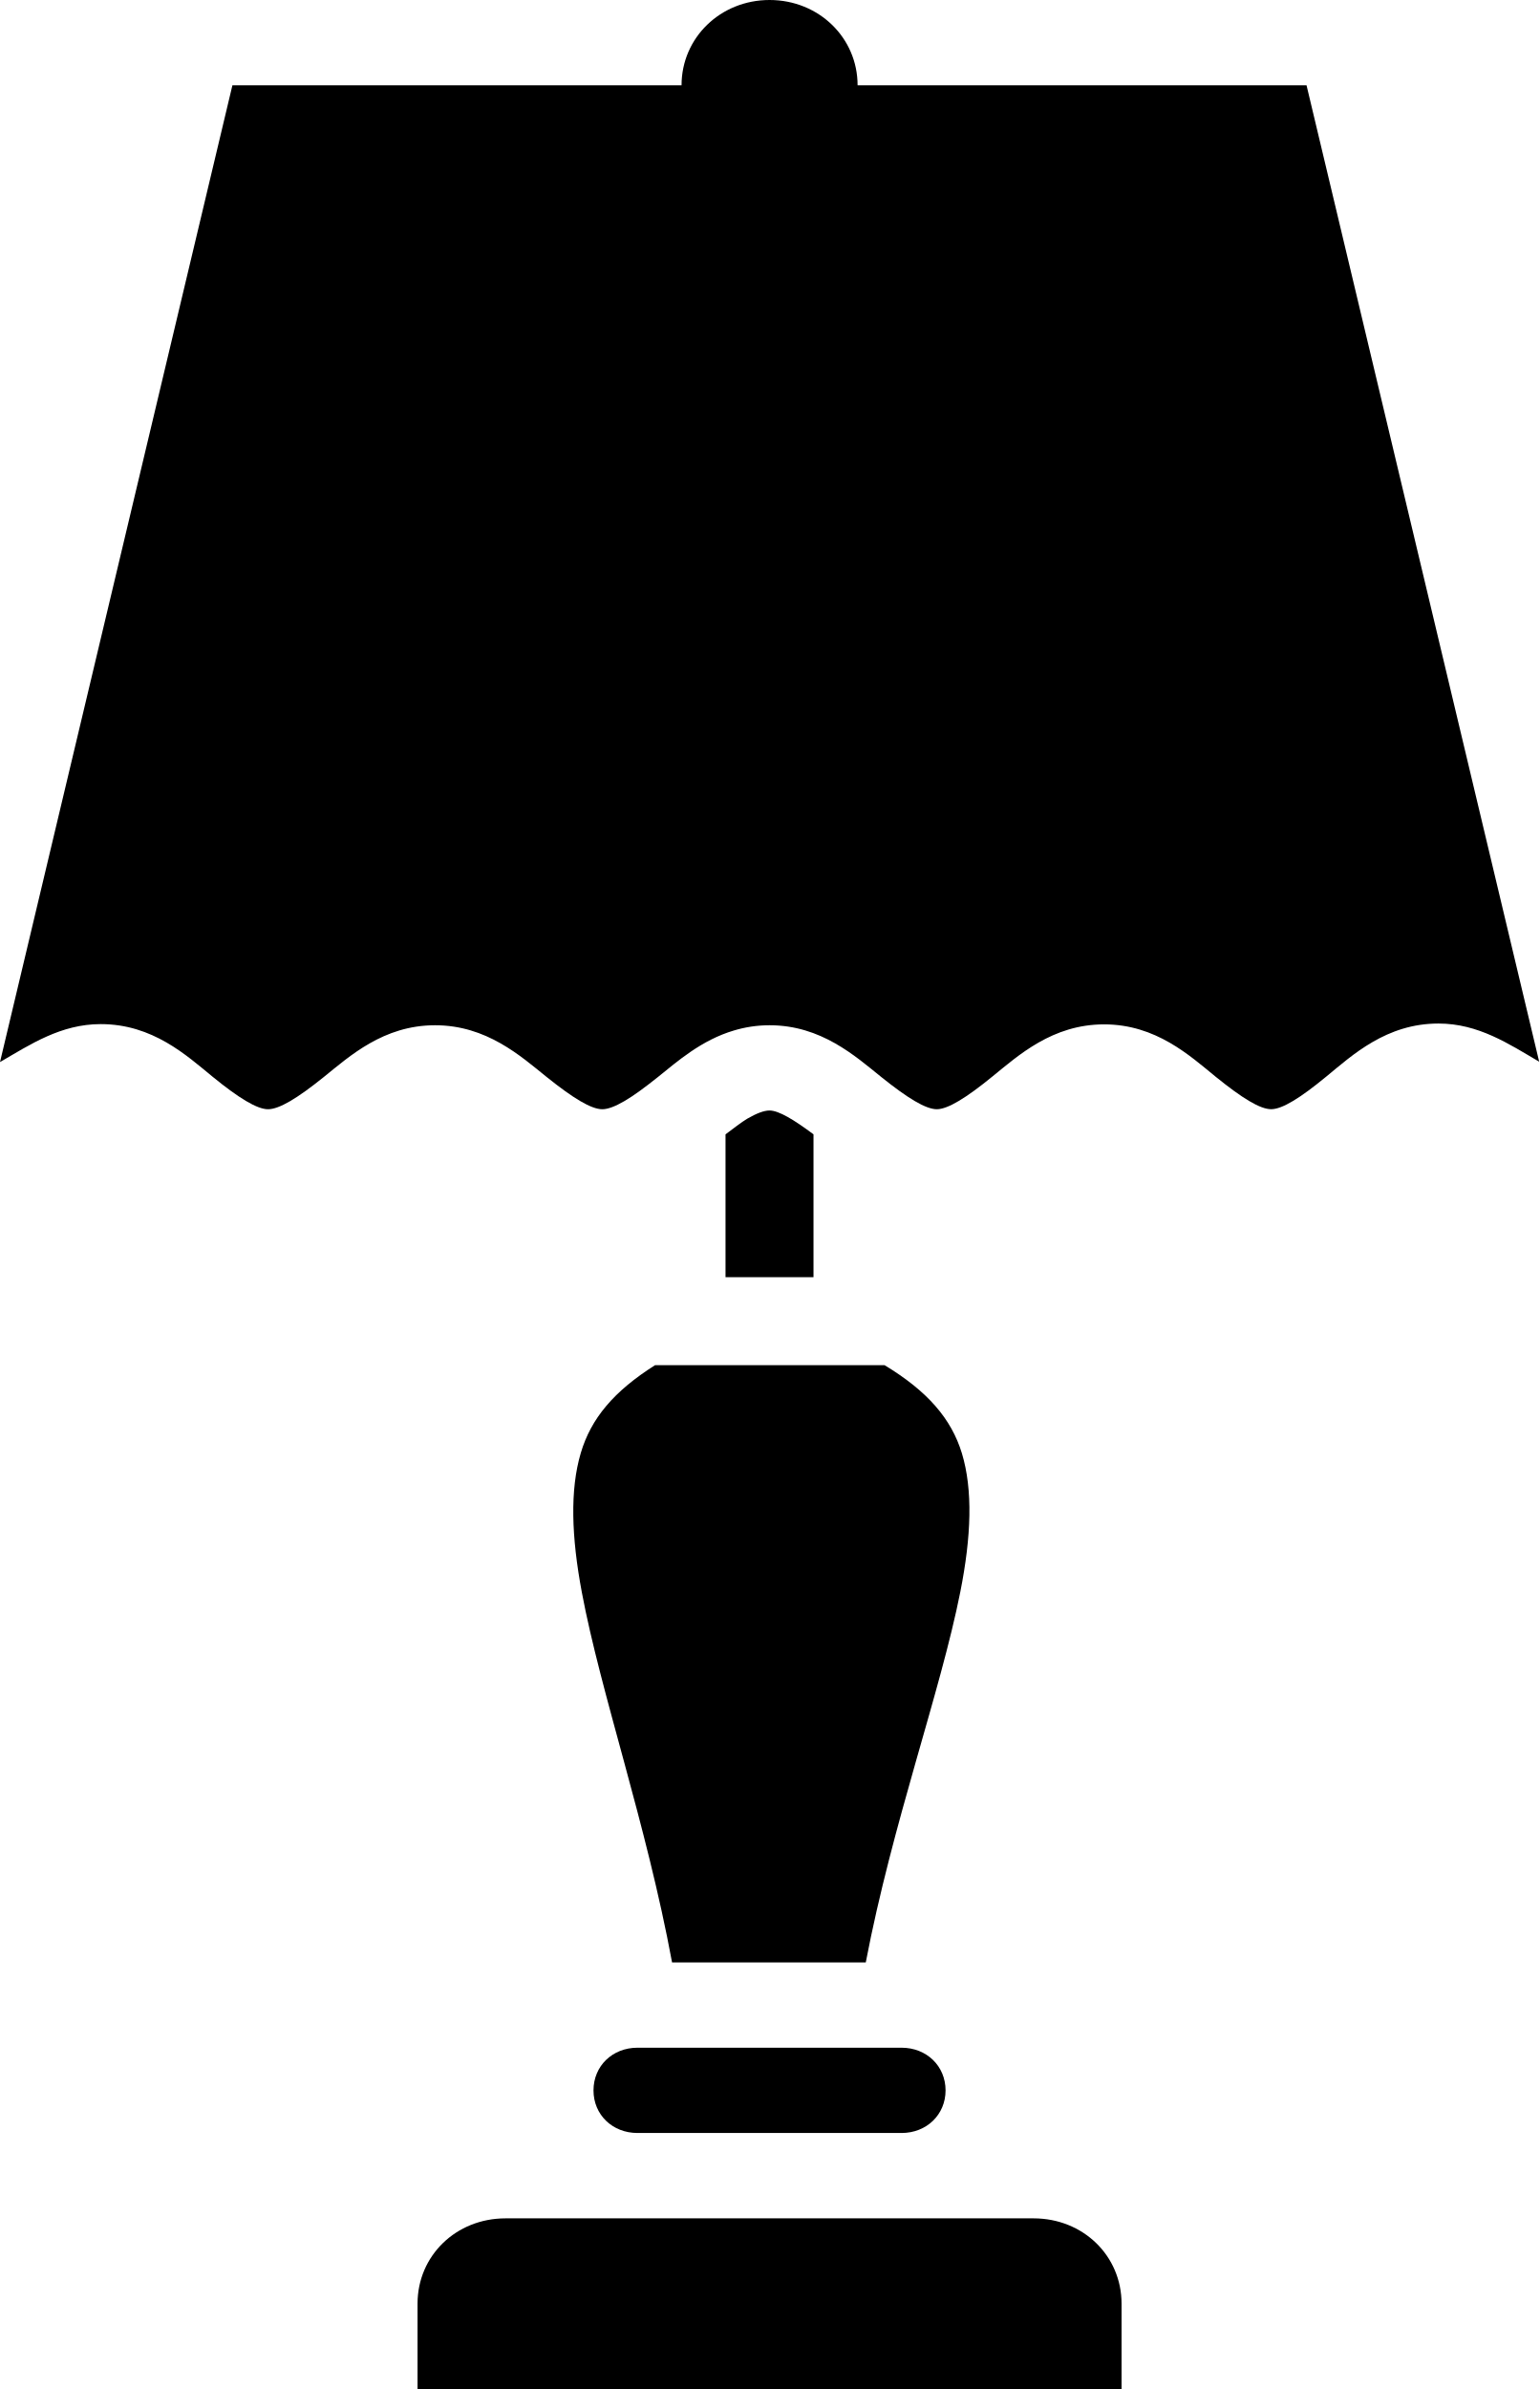
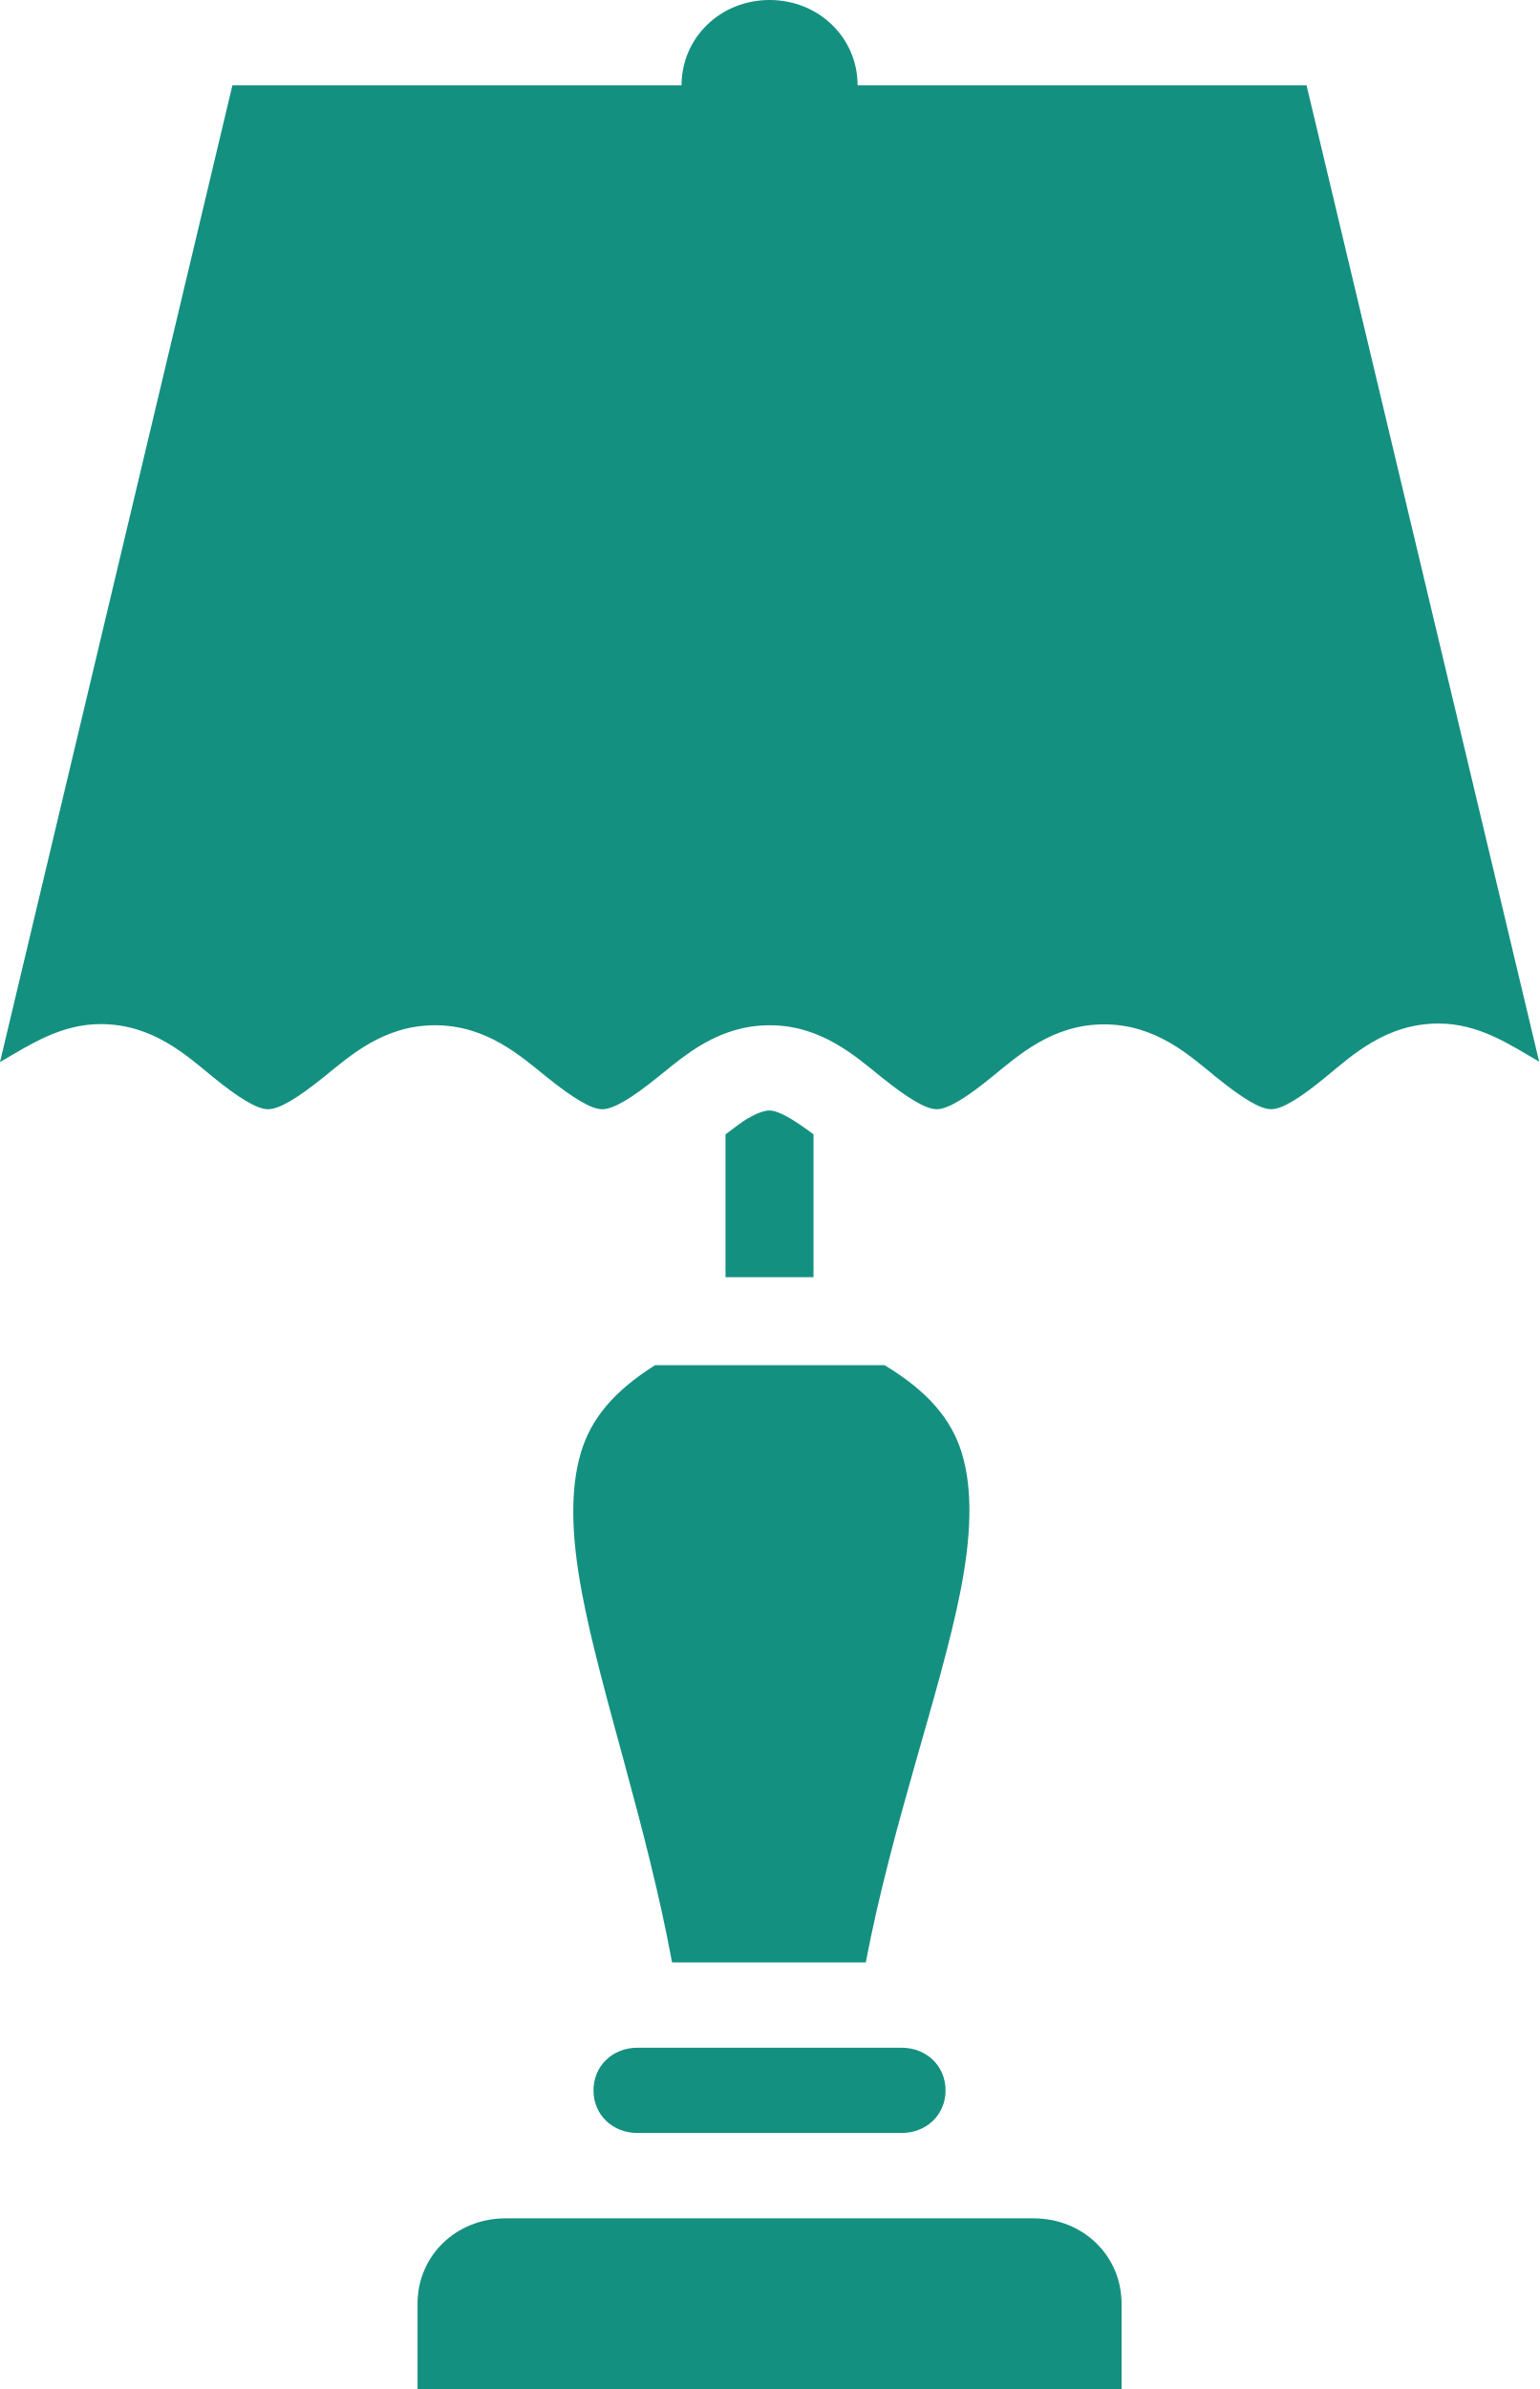
<svg xmlns="http://www.w3.org/2000/svg" version="1.1" id="svg4488" x="0px" y="0px" width="40.219px" height="62.411px" viewBox="-259.404 -19.675 40.219 62.411" enable-background="new -259.404 -19.675 40.219 62.411" xml:space="preserve">
-   <g>
+   <g fill="#149080">
    <path d="M-244.227,18.283c-0.286,0.966-0.245,2.191,0.027,3.639c0.494,2.635,1.687,6.041,2.358,9.67h5.062 c0.696-3.641,1.949-7.05,2.471-9.683c0.287-1.445,0.33-2.66,0.041-3.617c-0.275-0.899-0.89-1.618-2.021-2.303h-5.997 C-243.361,16.668-243.96,17.38-244.227,18.283z" />
    <path d="M-232.395,38.278h-13.799c-1.293,0-2.299,0.976-2.299,2.229v2.229h2.299h13.799h2.299v-2.229 C-230.096,39.254-231.102,38.278-232.395,38.278z" />
    <path d="M-225.262-17.446h-11.732c0-1.244-1.015-2.229-2.3-2.229c-1.283,0-2.3,0.985-2.3,2.229h-11.737l-6.073,25.517 c0.794-0.461,1.589-0.992,2.632-0.992c1.359,0,2.243,0.818,2.924,1.375c0.682,0.557,1.162,0.849,1.447,0.849 c0.292,0.001,0.769-0.287,1.451-0.836c0.681-0.548,1.564-1.358,2.915-1.358c1.349,0,2.237,0.806,2.919,1.354 c0.684,0.549,1.161,0.84,1.451,0.84c0.146,0,0.338-0.073,0.58-0.214c0.242-0.141,0.53-0.353,0.872-0.626 c0.512-0.411,1.139-0.967,1.99-1.218c0.284-0.085,0.593-0.136,0.93-0.136c1.347,0,2.238,0.805,2.92,1.354 c0.683,0.548,1.159,0.84,1.451,0.84c0.287-0.002,0.766-0.296,1.445-0.85c0.684-0.554,1.571-1.367,2.925-1.367 c1.356,0,2.239,0.817,2.919,1.371c0.342,0.276,0.631,0.489,0.872,0.631c0.24,0.143,0.431,0.214,0.575,0.214 c0.288,0,0.762-0.293,1.442-0.854c0.68-0.559,1.567-1.384,2.929-1.384c1.044,0,1.839,0.533,2.632,0.997L-225.262-17.446z" />
    <path d="M-235.881,33.82h-6.864c-0.657,0-1.15,0.479-1.15,1.115c0,0.635,0.493,1.113,1.15,1.113h6.9c0.655,0,1.15-0.479,1.15-1.113 c0-0.636-0.495-1.115-1.15-1.115H-235.881z" />
    <path d="M-239.295,9.336c-0.146,0-0.338,0.074-0.58,0.213c-0.157,0.094-0.37,0.261-0.57,0.41v3.731h2.299V9.959 C-238.651,9.581-239.054,9.336-239.295,9.336z" />
  </g>
</svg>
